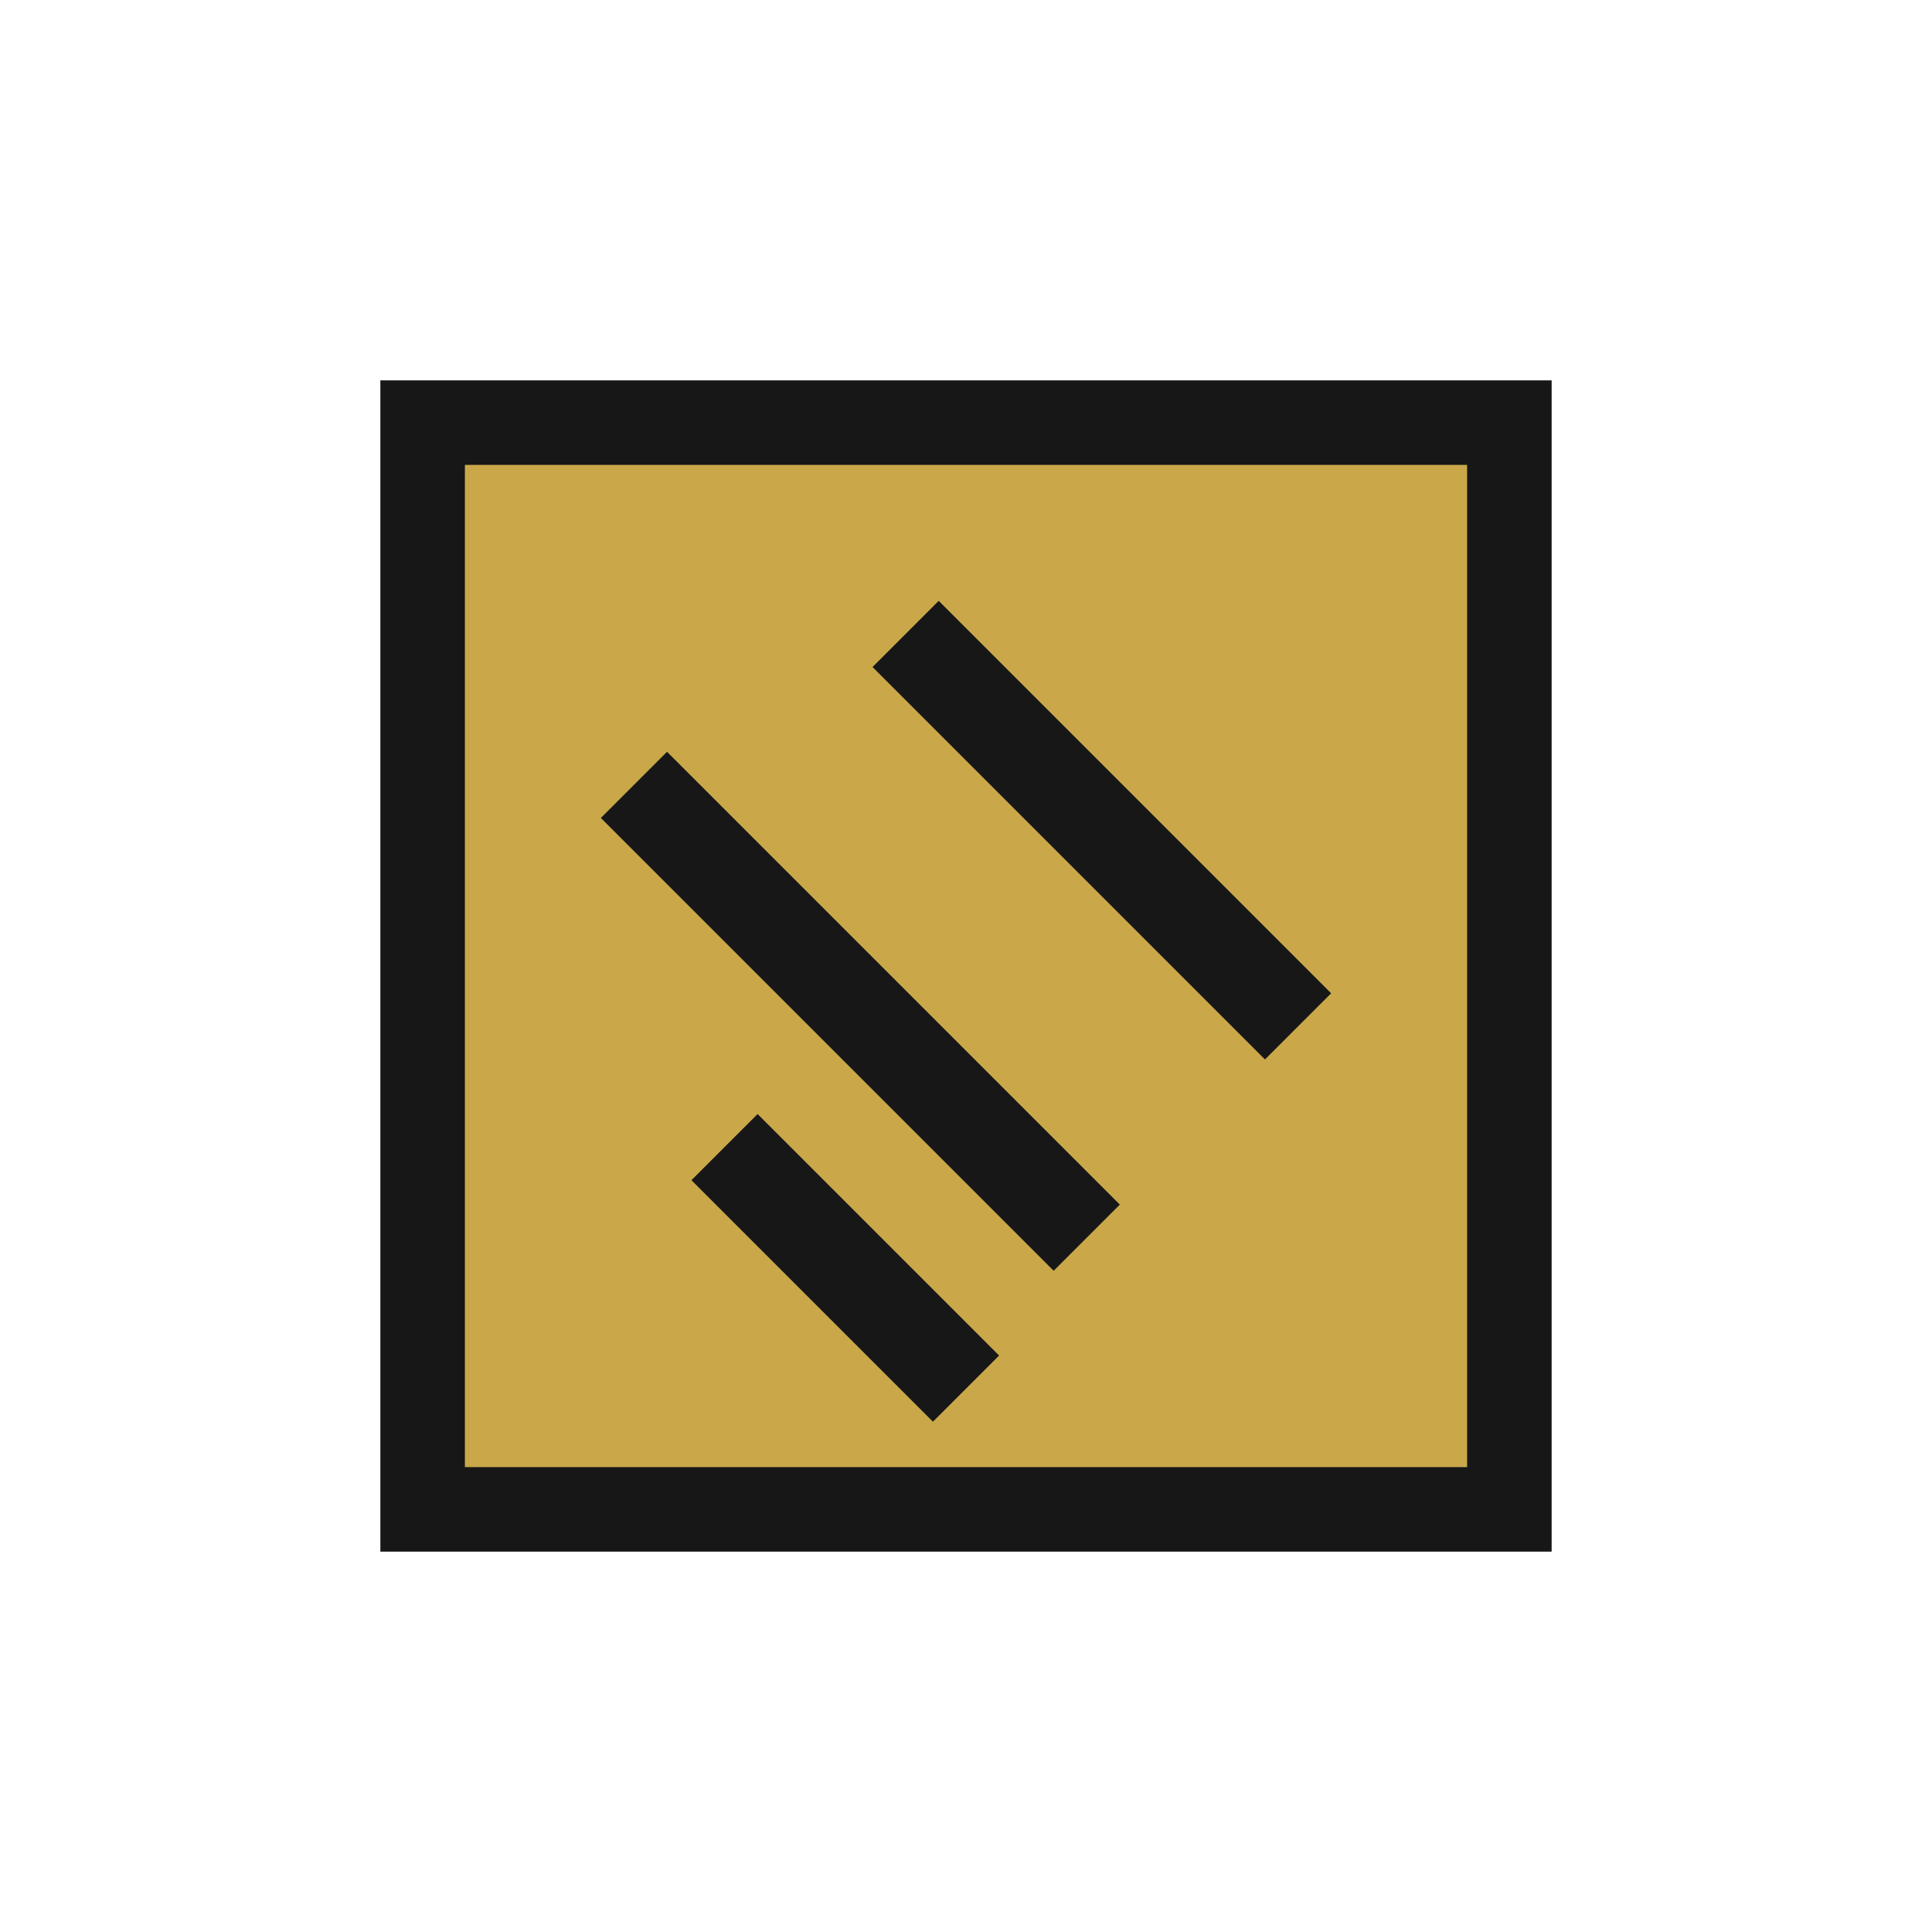
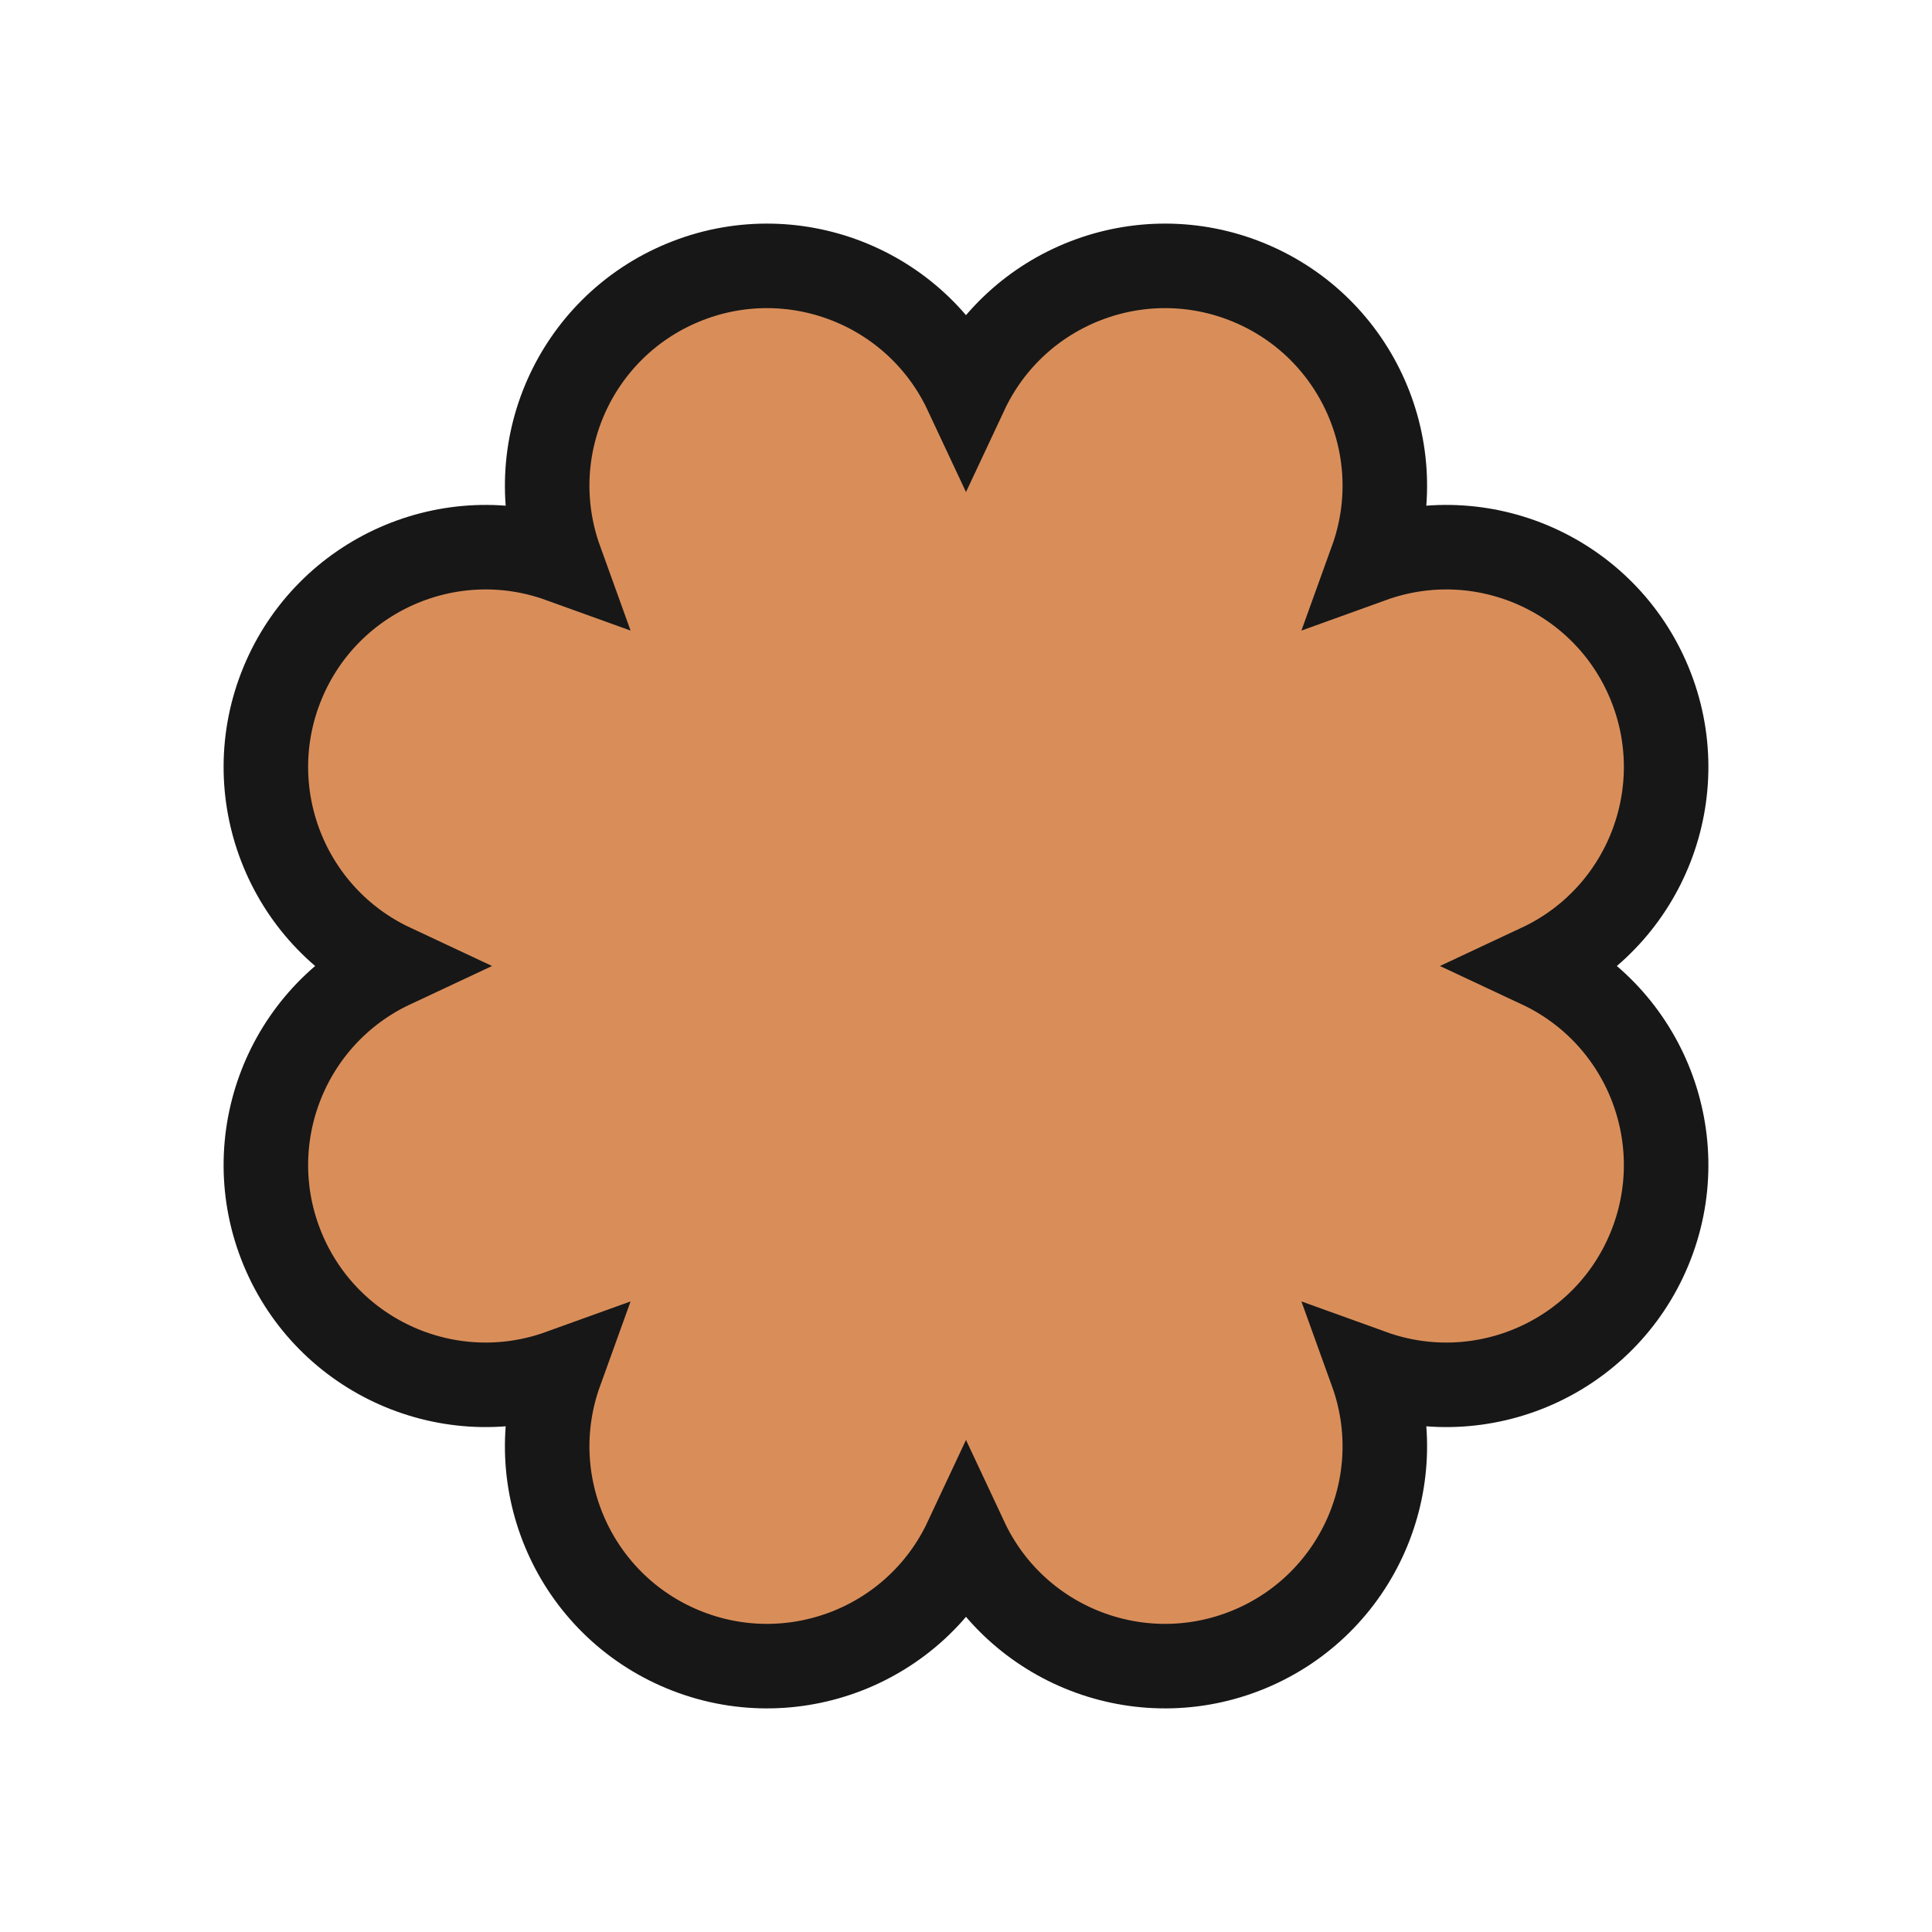
<svg xmlns="http://www.w3.org/2000/svg" width="32" height="32" viewBox="0 0 32 32">
-   <g fill="#caa84a" stroke="#171717" stroke-width="1.4" stroke-linejoin="miter">
-     <path d="M7 7 H25 V25 H7 Z" />
-     <path d="M10.5 13 L18 20.5 M15 10.5 L21.5 17 M12 19 L16 23" fill="none" stroke="#171717" stroke-width="1.55" />
-   </g>
+   <path d="M 25.50 16.00 A 3.64 3.64 0 0 1 22.72 22.72 A 3.64 3.64 0 0 1 16.00 25.50 A 3.64 3.64 0 0 1 9.28 22.72 A 3.64 3.64 0 0 1 6.50 16.00 A 3.64 3.64 0 0 1 9.28 9.28 A 3.64 3.64 0 0 1 16.00 6.50 A 3.64 3.64 0 0 1 22.72 9.28 A 3.64 3.64 0 0 1 25.50 16.00 Z" fill="#d98e5a" stroke="#171717" stroke-width="1.4" />
</svg>
